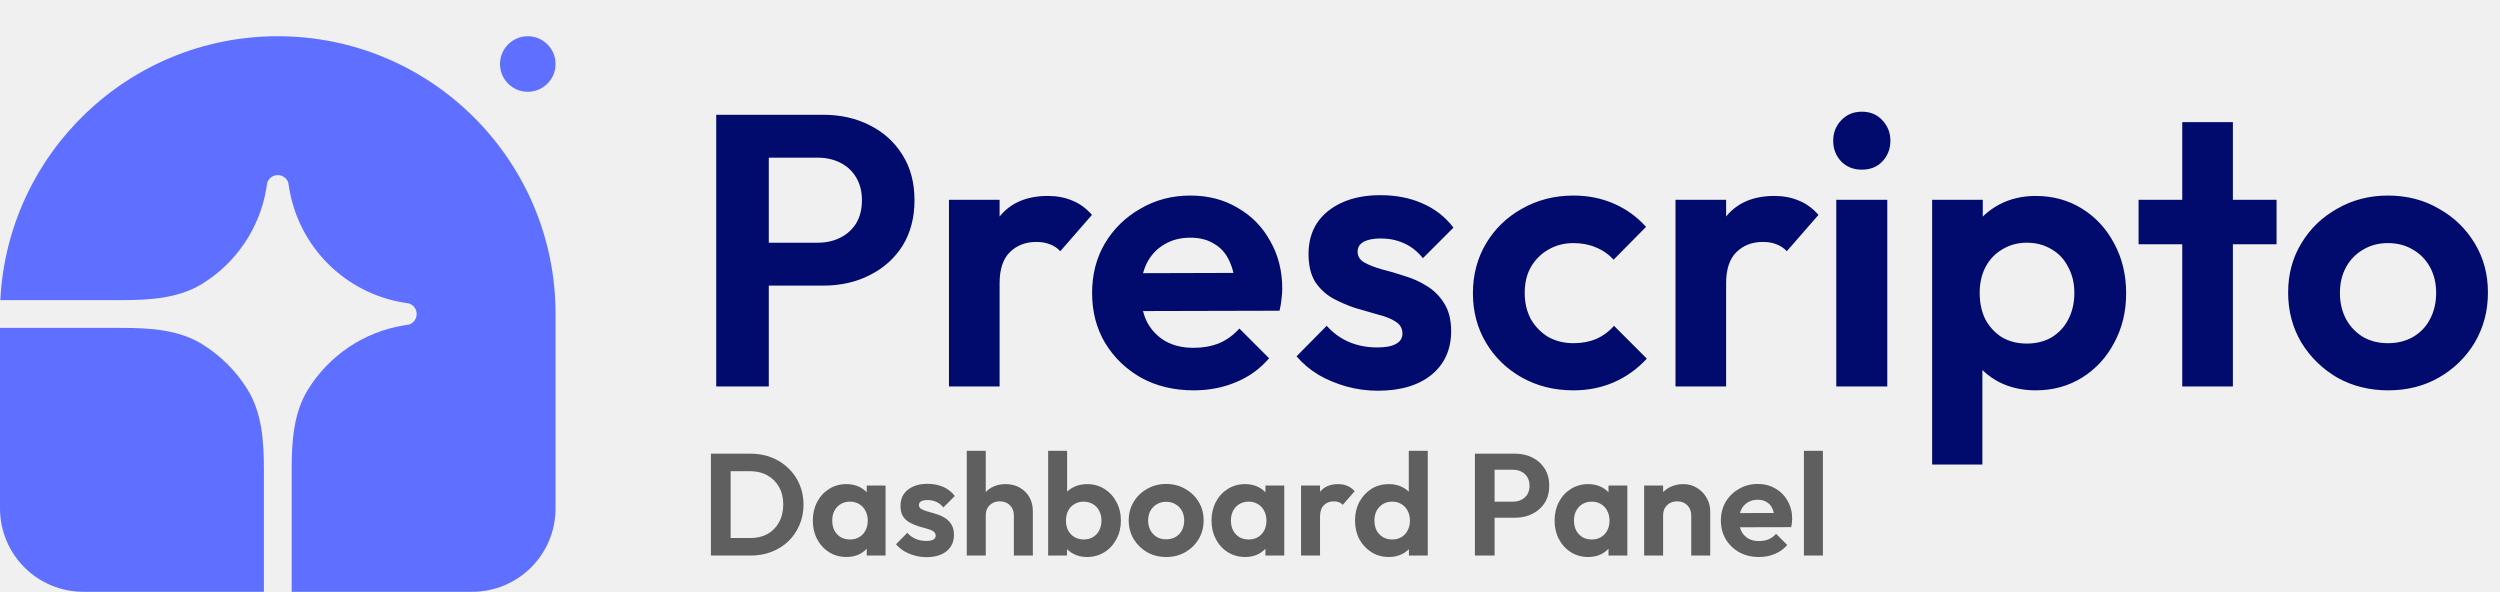
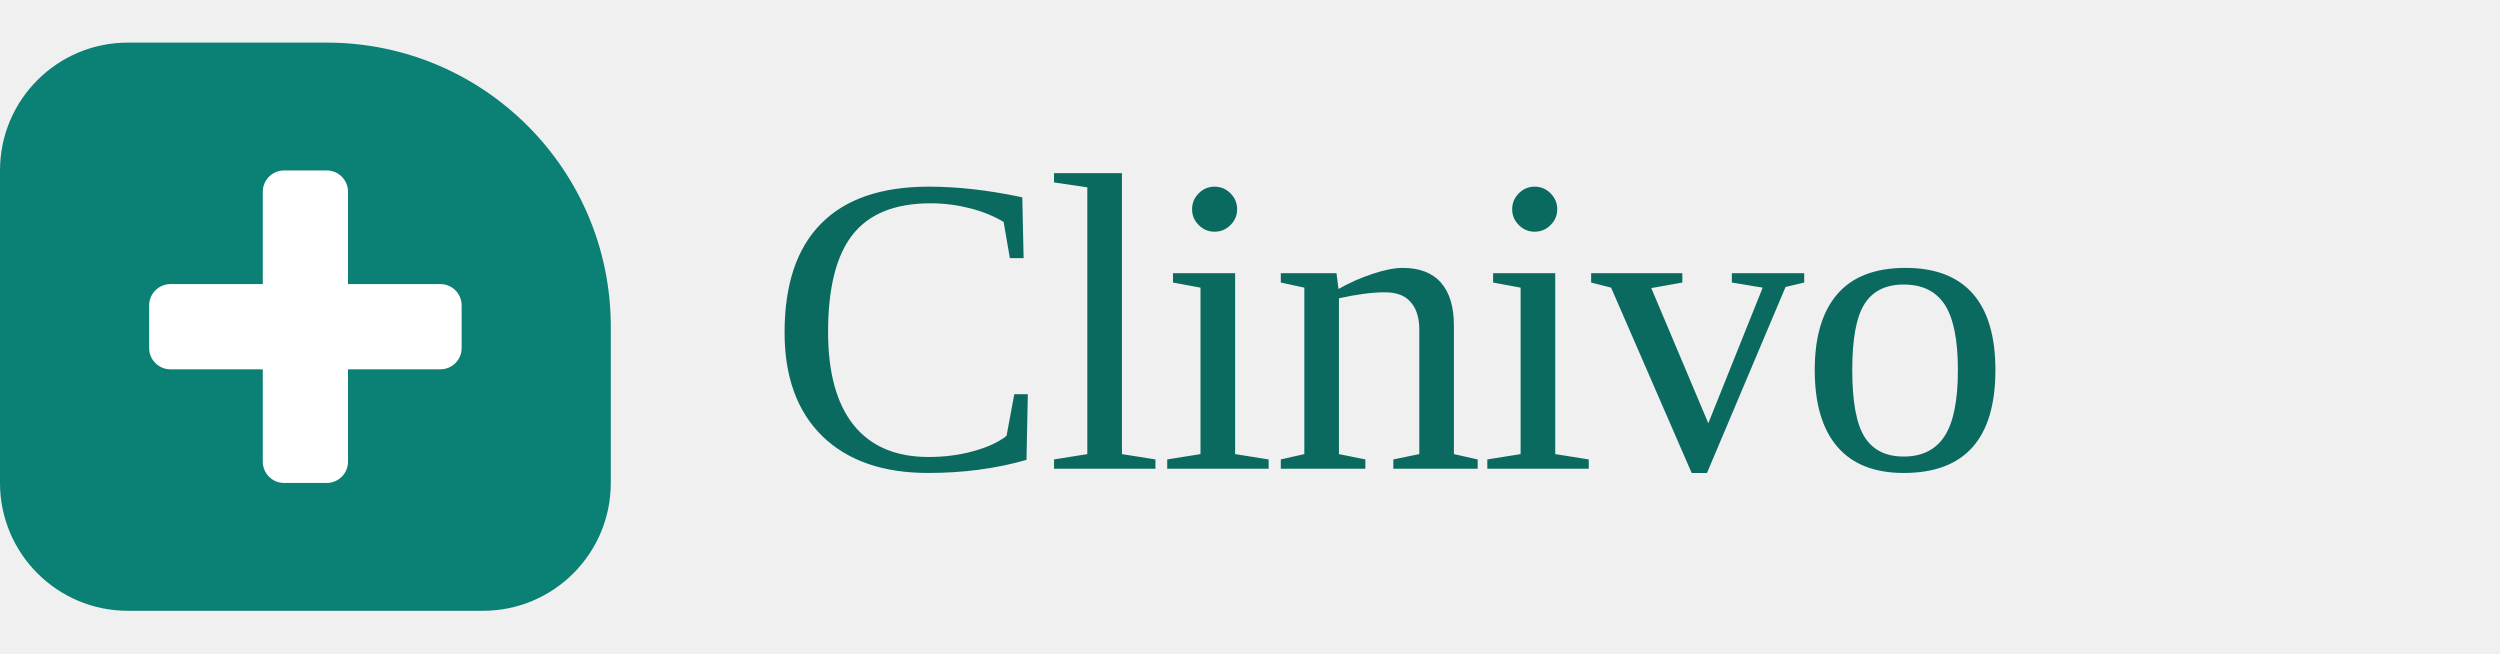
- <svg xmlns="http://www.w3.org/2000/svg" width="207" height="49" viewBox="0 0 207 49" fill="none">
-   <path d="M23 3C35.703 3 46 13.297 46 26V42.1C46 43.93 45.273 45.685 43.979 46.979C42.685 48.273 40.93 49 39.1 49H24.15V38.91C24.15 36.608 24.29 34.222 25.497 32.263C26.362 30.859 27.518 29.657 28.888 28.738C30.258 27.82 31.81 27.208 33.437 26.942L33.878 26.87C34.059 26.808 34.217 26.691 34.328 26.535C34.44 26.379 34.5 26.192 34.5 26C34.5 25.808 34.44 25.621 34.328 25.465C34.217 25.309 34.059 25.192 33.878 25.129L33.437 25.058C31.059 24.67 28.863 23.544 27.159 21.84C25.456 20.137 24.33 17.941 23.942 15.563L23.87 15.122C23.808 14.941 23.691 14.783 23.535 14.671C23.379 14.56 23.192 14.5 23 14.5C22.808 14.5 22.621 14.56 22.465 14.671C22.309 14.783 22.191 14.941 22.129 15.122L22.058 15.563C21.792 17.19 21.18 18.741 20.261 20.111C19.343 21.481 18.141 22.638 16.737 23.502C14.777 24.71 12.392 24.85 10.09 24.85H0.027C0.629 12.682 10.683 3 23 3Z" fill="#5F6FFF" />
-   <path d="M0 27.15H10.09C12.392 27.15 14.777 27.29 16.737 28.498C18.269 29.442 19.558 30.731 20.502 32.263C21.71 34.222 21.85 36.608 21.85 38.91V49H6.9C5.07 49 3.315 48.273 2.021 46.979C0.727 45.685 0 43.93 0 42.1L0 27.15ZM46 5.3C46 5.91 45.758 6.495 45.326 6.926C44.895 7.358 44.31 7.6 43.7 7.6C43.09 7.6 42.505 7.358 42.074 6.926C41.642 6.495 41.4 5.91 41.4 5.3C41.4 4.69 41.642 4.105 42.074 3.674C42.505 3.242 43.09 3 43.7 3C44.31 3 44.895 3.242 45.326 3.674C45.758 4.105 46 4.69 46 5.3Z" fill="#5F6FFF" />
-   <path d="M62.504 23.648V20.096H67.72C68.403 20.096 69.021 19.957 69.576 19.68C70.131 19.403 70.568 19.008 70.888 18.496C71.208 17.963 71.368 17.323 71.368 16.576C71.368 15.851 71.208 15.221 70.888 14.688C70.568 14.155 70.131 13.749 69.576 13.472C69.021 13.195 68.403 13.056 67.72 13.056H62.504V9.504H68.168C69.597 9.504 70.877 9.792 72.008 10.368C73.16 10.944 74.067 11.765 74.728 12.832C75.389 13.877 75.72 15.125 75.72 16.576C75.72 18.027 75.389 19.285 74.728 20.352C74.067 21.397 73.16 22.208 72.008 22.784C70.877 23.36 69.597 23.648 68.168 23.648H62.504ZM59.304 32V9.504H63.656V32H59.304ZM78.575 32V16.544H82.767V32H78.575ZM82.767 23.456L81.135 22.368C81.327 20.469 81.881 18.976 82.799 17.888C83.716 16.779 85.039 16.224 86.767 16.224C87.513 16.224 88.185 16.352 88.783 16.608C89.38 16.843 89.924 17.237 90.415 17.792L87.791 20.8C87.556 20.544 87.268 20.352 86.927 20.224C86.607 20.096 86.233 20.032 85.807 20.032C84.911 20.032 84.175 20.32 83.599 20.896C83.044 21.451 82.767 22.304 82.767 23.456ZM98.842 32.32C97.22 32.32 95.78 31.979 94.522 31.296C93.263 30.592 92.26 29.632 91.514 28.416C90.788 27.2 90.426 25.813 90.426 24.256C90.426 22.72 90.778 21.355 91.482 20.16C92.207 18.944 93.188 17.984 94.426 17.28C95.663 16.555 97.039 16.192 98.554 16.192C100.047 16.192 101.359 16.533 102.49 17.216C103.642 17.877 104.538 18.795 105.178 19.968C105.839 21.12 106.17 22.432 106.17 23.904C106.17 24.181 106.148 24.469 106.106 24.768C106.084 25.045 106.031 25.365 105.946 25.728L92.954 25.76V22.624L103.994 22.592L102.298 23.904C102.255 22.987 102.084 22.219 101.786 21.6C101.508 20.981 101.092 20.512 100.538 20.192C100.004 19.851 99.343 19.68 98.554 19.68C97.722 19.68 96.996 19.872 96.378 20.256C95.759 20.619 95.279 21.141 94.938 21.824C94.618 22.485 94.458 23.275 94.458 24.192C94.458 25.131 94.628 25.952 94.97 26.656C95.332 27.339 95.844 27.872 96.506 28.256C97.167 28.619 97.935 28.8 98.81 28.8C99.599 28.8 100.314 28.672 100.954 28.416C101.594 28.139 102.148 27.733 102.618 27.2L105.082 29.664C104.335 30.539 103.418 31.2 102.33 31.648C101.263 32.096 100.1 32.32 98.842 32.32ZM114.074 32.352C113.2 32.352 112.336 32.235 111.482 32C110.65 31.765 109.882 31.445 109.178 31.04C108.474 30.613 107.866 30.101 107.354 29.504L109.85 26.976C110.384 27.573 111.002 28.021 111.706 28.32C112.41 28.619 113.189 28.768 114.042 28.768C114.725 28.768 115.237 28.672 115.578 28.48C115.941 28.288 116.122 28 116.122 27.616C116.122 27.189 115.93 26.859 115.546 26.624C115.184 26.389 114.704 26.197 114.106 26.048C113.509 25.877 112.88 25.696 112.218 25.504C111.578 25.291 110.96 25.024 110.362 24.704C109.765 24.363 109.274 23.904 108.89 23.328C108.528 22.731 108.346 21.963 108.346 21.024C108.346 20.043 108.581 19.189 109.05 18.464C109.541 17.739 110.234 17.173 111.13 16.768C112.026 16.363 113.082 16.16 114.298 16.16C115.578 16.16 116.73 16.384 117.754 16.832C118.8 17.28 119.664 17.952 120.346 18.848L117.818 21.376C117.349 20.8 116.816 20.384 116.218 20.128C115.642 19.872 115.013 19.744 114.33 19.744C113.712 19.744 113.232 19.84 112.89 20.032C112.57 20.224 112.41 20.491 112.41 20.832C112.41 21.216 112.592 21.515 112.954 21.728C113.338 21.941 113.829 22.133 114.426 22.304C115.024 22.453 115.642 22.635 116.282 22.848C116.944 23.04 117.562 23.317 118.138 23.68C118.736 24.043 119.216 24.523 119.578 25.12C119.962 25.717 120.154 26.485 120.154 27.424C120.154 28.939 119.61 30.144 118.522 31.04C117.434 31.915 115.952 32.352 114.074 32.352ZM130.277 32.32C128.698 32.32 127.28 31.968 126.021 31.264C124.762 30.56 123.77 29.6 123.045 28.384C122.32 27.168 121.957 25.803 121.957 24.288C121.957 22.752 122.32 21.376 123.045 20.16C123.77 18.944 124.762 17.984 126.021 17.28C127.301 16.555 128.72 16.192 130.277 16.192C131.493 16.192 132.613 16.416 133.637 16.864C134.661 17.312 135.546 17.952 136.293 18.784L133.605 21.504C133.2 21.056 132.709 20.715 132.133 20.48C131.578 20.245 130.96 20.128 130.277 20.128C129.509 20.128 128.816 20.309 128.197 20.672C127.6 21.013 127.12 21.493 126.757 22.112C126.416 22.709 126.245 23.424 126.245 24.256C126.245 25.067 126.416 25.792 126.757 26.432C127.12 27.051 127.6 27.541 128.197 27.904C128.816 28.245 129.509 28.416 130.277 28.416C130.981 28.416 131.61 28.299 132.165 28.064C132.741 27.808 133.232 27.445 133.637 26.976L136.357 29.696C135.568 30.549 134.661 31.2 133.637 31.648C132.613 32.096 131.493 32.32 130.277 32.32ZM138.731 32V16.544H142.923V32H138.731ZM142.923 23.456L141.291 22.368C141.483 20.469 142.038 18.976 142.955 17.888C143.872 16.779 145.195 16.224 146.923 16.224C147.67 16.224 148.342 16.352 148.939 16.608C149.536 16.843 150.08 17.237 150.571 17.792L147.947 20.8C147.712 20.544 147.424 20.352 147.083 20.224C146.763 20.096 146.39 20.032 145.963 20.032C145.067 20.032 144.331 20.32 143.755 20.896C143.2 21.451 142.923 22.304 142.923 23.456ZM152.044 32V16.544H156.268V32H152.044ZM154.156 14.048C153.473 14.048 152.908 13.824 152.46 13.376C152.012 12.907 151.788 12.331 151.788 11.648C151.788 10.987 152.012 10.421 152.46 9.952C152.908 9.483 153.473 9.248 154.156 9.248C154.86 9.248 155.425 9.483 155.852 9.952C156.3 10.421 156.524 10.987 156.524 11.648C156.524 12.331 156.3 12.907 155.852 13.376C155.425 13.824 154.86 14.048 154.156 14.048ZM168.557 32.32C167.448 32.32 166.445 32.096 165.549 31.648C164.653 31.179 163.938 30.549 163.405 29.76C162.872 28.971 162.584 28.064 162.541 27.04V21.568C162.584 20.544 162.872 19.637 163.405 18.848C163.96 18.037 164.674 17.397 165.549 16.928C166.445 16.459 167.448 16.224 168.557 16.224C169.986 16.224 171.266 16.576 172.397 17.28C173.528 17.984 174.413 18.944 175.053 20.16C175.714 21.376 176.045 22.752 176.045 24.288C176.045 25.803 175.714 27.168 175.053 28.384C174.413 29.6 173.528 30.56 172.397 31.264C171.266 31.968 169.986 32.32 168.557 32.32ZM167.821 28.448C168.589 28.448 169.272 28.277 169.869 27.936C170.466 27.573 170.925 27.083 171.245 26.464C171.586 25.824 171.757 25.088 171.757 24.256C171.757 23.445 171.586 22.731 171.245 22.112C170.925 21.472 170.466 20.981 169.869 20.64C169.272 20.277 168.589 20.096 167.821 20.096C167.074 20.096 166.402 20.277 165.805 20.64C165.208 20.981 164.738 21.472 164.397 22.112C164.077 22.731 163.917 23.445 163.917 24.256C163.917 25.088 164.077 25.824 164.397 26.464C164.738 27.083 165.197 27.573 165.773 27.936C166.37 28.277 167.053 28.448 167.821 28.448ZM159.981 38.464V16.544H164.173V20.608L163.469 24.352L164.141 28.096V38.464H159.981ZM180.691 32V10.112H184.883V32H180.691ZM177.075 20.224V16.544H188.499V20.224H177.075ZM197.745 32.32C196.188 32.32 194.78 31.968 193.521 31.264C192.284 30.539 191.292 29.568 190.545 28.352C189.82 27.115 189.457 25.739 189.457 24.224C189.457 22.709 189.82 21.355 190.545 20.16C191.27 18.944 192.262 17.984 193.521 17.28C194.78 16.555 196.177 16.192 197.713 16.192C199.292 16.192 200.7 16.555 201.937 17.28C203.196 17.984 204.188 18.944 204.913 20.16C205.638 21.355 206.001 22.709 206.001 24.224C206.001 25.739 205.638 27.115 204.913 28.352C204.188 29.568 203.196 30.539 201.937 31.264C200.7 31.968 199.302 32.32 197.745 32.32ZM197.713 28.416C198.502 28.416 199.196 28.245 199.793 27.904C200.412 27.541 200.881 27.051 201.201 26.432C201.542 25.792 201.713 25.067 201.713 24.256C201.713 23.445 201.542 22.731 201.201 22.112C200.86 21.493 200.39 21.013 199.793 20.672C199.196 20.309 198.502 20.128 197.713 20.128C196.945 20.128 196.262 20.309 195.665 20.672C195.068 21.013 194.598 21.493 194.257 22.112C193.916 22.731 193.745 23.445 193.745 24.256C193.745 25.067 193.916 25.792 194.257 26.432C194.598 27.051 195.068 27.541 195.665 27.904C196.262 28.245 196.945 28.416 197.713 28.416Z" fill="#000B6D" />
-   <path d="M59.98 46V44.548H62.128C62.672 44.548 63.148 44.436 63.556 44.212C63.964 43.98 64.28 43.656 64.504 43.24C64.736 42.824 64.852 42.332 64.852 41.764C64.852 41.212 64.736 40.732 64.504 40.324C64.272 39.908 63.952 39.588 63.544 39.364C63.136 39.132 62.664 39.016 62.128 39.016H59.944V37.564H62.152C62.776 37.564 63.352 37.668 63.88 37.876C64.416 38.084 64.88 38.38 65.272 38.764C65.672 39.14 65.98 39.584 66.196 40.096C66.42 40.608 66.532 41.168 66.532 41.776C66.532 42.384 66.42 42.948 66.196 43.468C65.98 43.98 65.676 44.428 65.284 44.812C64.892 45.188 64.428 45.48 63.892 45.688C63.364 45.896 62.792 46 62.176 46H59.98ZM58.864 46V37.564H60.496V46H58.864ZM70.085 46.12C69.557 46.12 69.081 45.988 68.657 45.724C68.233 45.46 67.901 45.1 67.661 44.644C67.421 44.188 67.301 43.676 67.301 43.108C67.301 42.532 67.421 42.016 67.661 41.56C67.901 41.104 68.233 40.744 68.657 40.48C69.081 40.216 69.557 40.084 70.085 40.084C70.501 40.084 70.873 40.168 71.201 40.336C71.529 40.504 71.789 40.74 71.981 41.044C72.181 41.34 72.289 41.676 72.305 42.052V44.14C72.289 44.524 72.181 44.864 71.981 45.16C71.789 45.456 71.529 45.692 71.201 45.868C70.873 46.036 70.501 46.12 70.085 46.12ZM70.373 44.668C70.813 44.668 71.169 44.524 71.441 44.236C71.713 43.94 71.849 43.56 71.849 43.096C71.849 42.792 71.785 42.524 71.657 42.292C71.537 42.052 71.365 41.868 71.141 41.74C70.925 41.604 70.669 41.536 70.373 41.536C70.085 41.536 69.829 41.604 69.605 41.74C69.389 41.868 69.217 42.052 69.089 42.292C68.969 42.524 68.909 42.792 68.909 43.096C68.909 43.408 68.969 43.684 69.089 43.924C69.217 44.156 69.389 44.34 69.605 44.476C69.829 44.604 70.085 44.668 70.373 44.668ZM71.765 46V44.44L72.017 43.024L71.765 41.632V40.204H73.325V46H71.765ZM76.707 46.132C76.379 46.132 76.055 46.088 75.736 46C75.424 45.912 75.135 45.792 74.871 45.64C74.608 45.48 74.379 45.288 74.188 45.064L75.124 44.116C75.323 44.34 75.555 44.508 75.82 44.62C76.084 44.732 76.376 44.788 76.695 44.788C76.951 44.788 77.144 44.752 77.272 44.68C77.407 44.608 77.475 44.5 77.475 44.356C77.475 44.196 77.403 44.072 77.26 43.984C77.124 43.896 76.944 43.824 76.719 43.768C76.496 43.704 76.26 43.636 76.011 43.564C75.772 43.484 75.54 43.384 75.316 43.264C75.091 43.136 74.907 42.964 74.763 42.748C74.627 42.524 74.559 42.236 74.559 41.884C74.559 41.516 74.647 41.196 74.823 40.924C75.007 40.652 75.267 40.44 75.603 40.288C75.939 40.136 76.335 40.06 76.791 40.06C77.272 40.06 77.704 40.144 78.088 40.312C78.48 40.48 78.803 40.732 79.059 41.068L78.112 42.016C77.936 41.8 77.736 41.644 77.511 41.548C77.296 41.452 77.059 41.404 76.803 41.404C76.572 41.404 76.391 41.44 76.263 41.512C76.144 41.584 76.084 41.684 76.084 41.812C76.084 41.956 76.151 42.068 76.287 42.148C76.431 42.228 76.615 42.3 76.84 42.364C77.064 42.42 77.296 42.488 77.535 42.568C77.784 42.64 78.016 42.744 78.231 42.88C78.456 43.016 78.635 43.196 78.772 43.42C78.915 43.644 78.987 43.932 78.987 44.284C78.987 44.852 78.784 45.304 78.376 45.64C77.968 45.968 77.412 46.132 76.707 46.132ZM83.948 46V42.676C83.948 42.332 83.84 42.052 83.624 41.836C83.408 41.62 83.128 41.512 82.784 41.512C82.56 41.512 82.36 41.56 82.184 41.656C82.008 41.752 81.868 41.888 81.764 42.064C81.668 42.24 81.62 42.444 81.62 42.676L81.008 42.364C81.008 41.908 81.104 41.512 81.296 41.176C81.488 40.832 81.752 40.564 82.088 40.372C82.432 40.18 82.824 40.084 83.264 40.084C83.704 40.084 84.092 40.18 84.428 40.372C84.772 40.564 85.04 40.828 85.232 41.164C85.424 41.5 85.52 41.888 85.52 42.328V46H83.948ZM80.048 46V37.324H81.62V46H80.048ZM90.002 46.12C89.586 46.12 89.21 46.032 88.874 45.856C88.538 45.68 88.27 45.44 88.07 45.136C87.87 44.832 87.762 44.492 87.746 44.116V42.052C87.762 41.676 87.87 41.34 88.07 41.044C88.278 40.74 88.55 40.504 88.886 40.336C89.222 40.168 89.594 40.084 90.002 40.084C90.538 40.084 91.018 40.216 91.442 40.48C91.866 40.744 92.198 41.104 92.438 41.56C92.686 42.016 92.81 42.532 92.81 43.108C92.81 43.676 92.686 44.188 92.438 44.644C92.198 45.1 91.866 45.46 91.442 45.724C91.018 45.988 90.538 46.12 90.002 46.12ZM89.738 44.668C90.026 44.668 90.278 44.604 90.494 44.476C90.718 44.34 90.89 44.156 91.01 43.924C91.138 43.684 91.202 43.408 91.202 43.096C91.202 42.792 91.138 42.524 91.01 42.292C90.89 42.052 90.718 41.868 90.494 41.74C90.27 41.604 90.014 41.536 89.726 41.536C89.438 41.536 89.182 41.604 88.958 41.74C88.742 41.868 88.57 42.052 88.442 42.292C88.322 42.524 88.262 42.792 88.262 43.096C88.262 43.408 88.322 43.684 88.442 43.924C88.57 44.156 88.746 44.34 88.97 44.476C89.194 44.604 89.45 44.668 89.738 44.668ZM86.786 46V37.324H88.358V41.632L88.094 43.024L88.346 44.44V46H86.786ZM96.564 46.12C95.981 46.12 95.453 45.988 94.981 45.724C94.516 45.452 94.144 45.088 93.865 44.632C93.593 44.168 93.457 43.652 93.457 43.084C93.457 42.516 93.593 42.008 93.865 41.56C94.136 41.104 94.508 40.744 94.981 40.48C95.453 40.208 95.977 40.072 96.552 40.072C97.144 40.072 97.672 40.208 98.136 40.48C98.609 40.744 98.981 41.104 99.252 41.56C99.525 42.008 99.66 42.516 99.66 43.084C99.66 43.652 99.525 44.168 99.252 44.632C98.981 45.088 98.609 45.452 98.136 45.724C97.672 45.988 97.148 46.12 96.564 46.12ZM96.552 44.656C96.849 44.656 97.109 44.592 97.332 44.464C97.564 44.328 97.74 44.144 97.861 43.912C97.989 43.672 98.052 43.4 98.052 43.096C98.052 42.792 97.989 42.524 97.861 42.292C97.733 42.06 97.556 41.88 97.332 41.752C97.109 41.616 96.849 41.548 96.552 41.548C96.264 41.548 96.008 41.616 95.784 41.752C95.561 41.88 95.385 42.06 95.257 42.292C95.129 42.524 95.064 42.792 95.064 43.096C95.064 43.4 95.129 43.672 95.257 43.912C95.385 44.144 95.561 44.328 95.784 44.464C96.008 44.592 96.264 44.656 96.552 44.656ZM103.097 46.12C102.569 46.12 102.093 45.988 101.669 45.724C101.245 45.46 100.913 45.1 100.673 44.644C100.433 44.188 100.313 43.676 100.313 43.108C100.313 42.532 100.433 42.016 100.673 41.56C100.913 41.104 101.245 40.744 101.669 40.48C102.093 40.216 102.569 40.084 103.097 40.084C103.513 40.084 103.885 40.168 104.213 40.336C104.541 40.504 104.801 40.74 104.993 41.044C105.193 41.34 105.301 41.676 105.317 42.052V44.14C105.301 44.524 105.193 44.864 104.993 45.16C104.801 45.456 104.541 45.692 104.213 45.868C103.885 46.036 103.513 46.12 103.097 46.12ZM103.385 44.668C103.825 44.668 104.181 44.524 104.453 44.236C104.725 43.94 104.861 43.56 104.861 43.096C104.861 42.792 104.797 42.524 104.669 42.292C104.549 42.052 104.377 41.868 104.153 41.74C103.937 41.604 103.681 41.536 103.385 41.536C103.097 41.536 102.841 41.604 102.617 41.74C102.401 41.868 102.229 42.052 102.101 42.292C101.981 42.524 101.921 42.792 101.921 43.096C101.921 43.408 101.981 43.684 102.101 43.924C102.229 44.156 102.401 44.34 102.617 44.476C102.841 44.604 103.097 44.668 103.385 44.668ZM104.777 46V44.44L105.029 43.024L104.777 41.632V40.204H106.337V46H104.777ZM107.727 46V40.204H109.299V46H107.727ZM109.299 42.796L108.687 42.388C108.759 41.676 108.967 41.116 109.311 40.708C109.655 40.292 110.151 40.084 110.799 40.084C111.079 40.084 111.331 40.132 111.555 40.228C111.779 40.316 111.983 40.464 112.167 40.672L111.183 41.8C111.095 41.704 110.987 41.632 110.859 41.584C110.739 41.536 110.599 41.512 110.439 41.512C110.103 41.512 109.827 41.62 109.611 41.836C109.403 42.044 109.299 42.364 109.299 42.796ZM115.003 46.12C114.467 46.12 113.987 45.988 113.563 45.724C113.139 45.46 112.803 45.1 112.555 44.644C112.315 44.188 112.195 43.676 112.195 43.108C112.195 42.532 112.315 42.016 112.555 41.56C112.803 41.104 113.135 40.744 113.551 40.48C113.975 40.216 114.459 40.084 115.003 40.084C115.419 40.084 115.791 40.168 116.119 40.336C116.455 40.504 116.723 40.74 116.923 41.044C117.131 41.34 117.243 41.676 117.259 42.052V44.116C117.243 44.492 117.135 44.832 116.935 45.136C116.735 45.44 116.467 45.68 116.131 45.856C115.795 46.032 115.419 46.12 115.003 46.12ZM115.267 44.668C115.563 44.668 115.819 44.604 116.035 44.476C116.259 44.34 116.431 44.156 116.551 43.924C116.679 43.684 116.743 43.408 116.743 43.096C116.743 42.792 116.679 42.524 116.551 42.292C116.431 42.052 116.259 41.868 116.035 41.74C115.819 41.604 115.567 41.536 115.279 41.536C114.983 41.536 114.723 41.604 114.499 41.74C114.283 41.876 114.111 42.06 113.983 42.292C113.863 42.524 113.803 42.792 113.803 43.096C113.803 43.408 113.863 43.684 113.983 43.924C114.111 44.156 114.287 44.34 114.511 44.476C114.735 44.604 114.987 44.668 115.267 44.668ZM118.219 46H116.659V44.44L116.911 43.024L116.647 41.632V37.324H118.219V46ZM123.322 42.868V41.536H125.278C125.534 41.536 125.766 41.484 125.974 41.38C126.182 41.276 126.346 41.128 126.466 40.936C126.586 40.736 126.646 40.496 126.646 40.216C126.646 39.944 126.586 39.708 126.466 39.508C126.346 39.308 126.182 39.156 125.974 39.052C125.766 38.948 125.534 38.896 125.278 38.896H123.322V37.564H125.446C125.982 37.564 126.462 37.672 126.886 37.888C127.318 38.104 127.658 38.412 127.906 38.812C128.154 39.204 128.278 39.672 128.278 40.216C128.278 40.76 128.154 41.232 127.906 41.632C127.658 42.024 127.318 42.328 126.886 42.544C126.462 42.76 125.982 42.868 125.446 42.868H123.322ZM122.122 46V37.564H123.754V46H122.122ZM131.503 46.12C130.975 46.12 130.499 45.988 130.075 45.724C129.651 45.46 129.319 45.1 129.079 44.644C128.839 44.188 128.719 43.676 128.719 43.108C128.719 42.532 128.839 42.016 129.079 41.56C129.319 41.104 129.651 40.744 130.075 40.48C130.499 40.216 130.975 40.084 131.503 40.084C131.919 40.084 132.291 40.168 132.619 40.336C132.947 40.504 133.207 40.74 133.399 41.044C133.599 41.34 133.707 41.676 133.723 42.052V44.14C133.707 44.524 133.599 44.864 133.399 45.16C133.207 45.456 132.947 45.692 132.619 45.868C132.291 46.036 131.919 46.12 131.503 46.12ZM131.791 44.668C132.231 44.668 132.587 44.524 132.859 44.236C133.131 43.94 133.267 43.56 133.267 43.096C133.267 42.792 133.203 42.524 133.075 42.292C132.955 42.052 132.783 41.868 132.559 41.74C132.343 41.604 132.087 41.536 131.791 41.536C131.503 41.536 131.247 41.604 131.023 41.74C130.807 41.868 130.635 42.052 130.507 42.292C130.387 42.524 130.327 42.792 130.327 43.096C130.327 43.408 130.387 43.684 130.507 43.924C130.635 44.156 130.807 44.34 131.023 44.476C131.247 44.604 131.503 44.668 131.791 44.668ZM133.183 46V44.44L133.435 43.024L133.183 41.632V40.204H134.743V46H133.183ZM140.034 46V42.676C140.034 42.332 139.926 42.052 139.71 41.836C139.494 41.62 139.214 41.512 138.87 41.512C138.646 41.512 138.446 41.56 138.27 41.656C138.094 41.752 137.954 41.888 137.85 42.064C137.754 42.24 137.706 42.444 137.706 42.676L137.094 42.364C137.094 41.908 137.19 41.512 137.382 41.176C137.582 40.832 137.854 40.564 138.198 40.372C138.55 40.18 138.946 40.084 139.386 40.084C139.81 40.084 140.19 40.192 140.526 40.408C140.862 40.616 141.126 40.892 141.318 41.236C141.51 41.572 141.605 41.936 141.605 42.328V46H140.034ZM136.134 46V40.204H137.706V46H136.134ZM145.644 46.12C145.036 46.12 144.496 45.992 144.024 45.736C143.552 45.472 143.176 45.112 142.896 44.656C142.624 44.2 142.488 43.68 142.488 43.096C142.488 42.52 142.62 42.008 142.884 41.56C143.156 41.104 143.524 40.744 143.988 40.48C144.452 40.208 144.968 40.072 145.536 40.072C146.096 40.072 146.588 40.2 147.012 40.456C147.444 40.704 147.78 41.048 148.02 41.488C148.268 41.92 148.392 42.412 148.392 42.964C148.392 43.068 148.384 43.176 148.368 43.288C148.36 43.392 148.34 43.512 148.308 43.648L143.436 43.66V42.484L147.576 42.472L146.94 42.964C146.924 42.62 146.86 42.332 146.748 42.1C146.644 41.868 146.488 41.692 146.28 41.572C146.08 41.444 145.832 41.38 145.536 41.38C145.224 41.38 144.952 41.452 144.72 41.596C144.488 41.732 144.308 41.928 144.18 42.184C144.06 42.432 144 42.728 144 43.072C144 43.424 144.064 43.732 144.192 43.996C144.328 44.252 144.52 44.452 144.768 44.596C145.016 44.732 145.304 44.8 145.632 44.8C145.928 44.8 146.196 44.752 146.436 44.656C146.676 44.552 146.884 44.4 147.06 44.2L147.984 45.124C147.704 45.452 147.36 45.7 146.952 45.868C146.552 46.036 146.116 46.12 145.644 46.12ZM149.364 46V37.324H150.936V46H149.364Z" fill="#5F5F5F" />
+ <svg xmlns="http://www.w3.org/2000/svg" width="176" height="46" viewBox="0 0 176 46" fill="none" role="img" aria-label="Clinivo">
+   <path d="M9 3H23C34.05 3 43 11.95 43 23V34C43 38.97 38.97 43 34 43H9C4.03 43 0 38.97 0 34V12C0 7.03 4.03 3 9 3Z" fill="#0B8074" />
+   <path d="M18.5 13.5C18.5 12.67 19.17 12 20 12H23C23.83 12 24.5 12.67 24.5 13.5V20H31C31.83 20 32.5 20.67 32.5 21.5V24.5C32.5 25.33 31.83 26 31 26H24.5V32.5C24.5 33.33 23.83 34 23 34H20C19.17 34 18.5 33.33 18.5 32.5V26H12C11.17 26 10.5 25.33 10.5 24.5V21.5C10.5 20.67 11.17 20 12 20H18.5V13.5Z" fill="#FFFFFF" />
+   <text x="54" y="33" font-family="Georgia, 'Times New Roman', serif" font-size="30" font-weight="500" letter-spacing="-0.4" fill="#0A6A60">Clinivo</text>
</svg>
